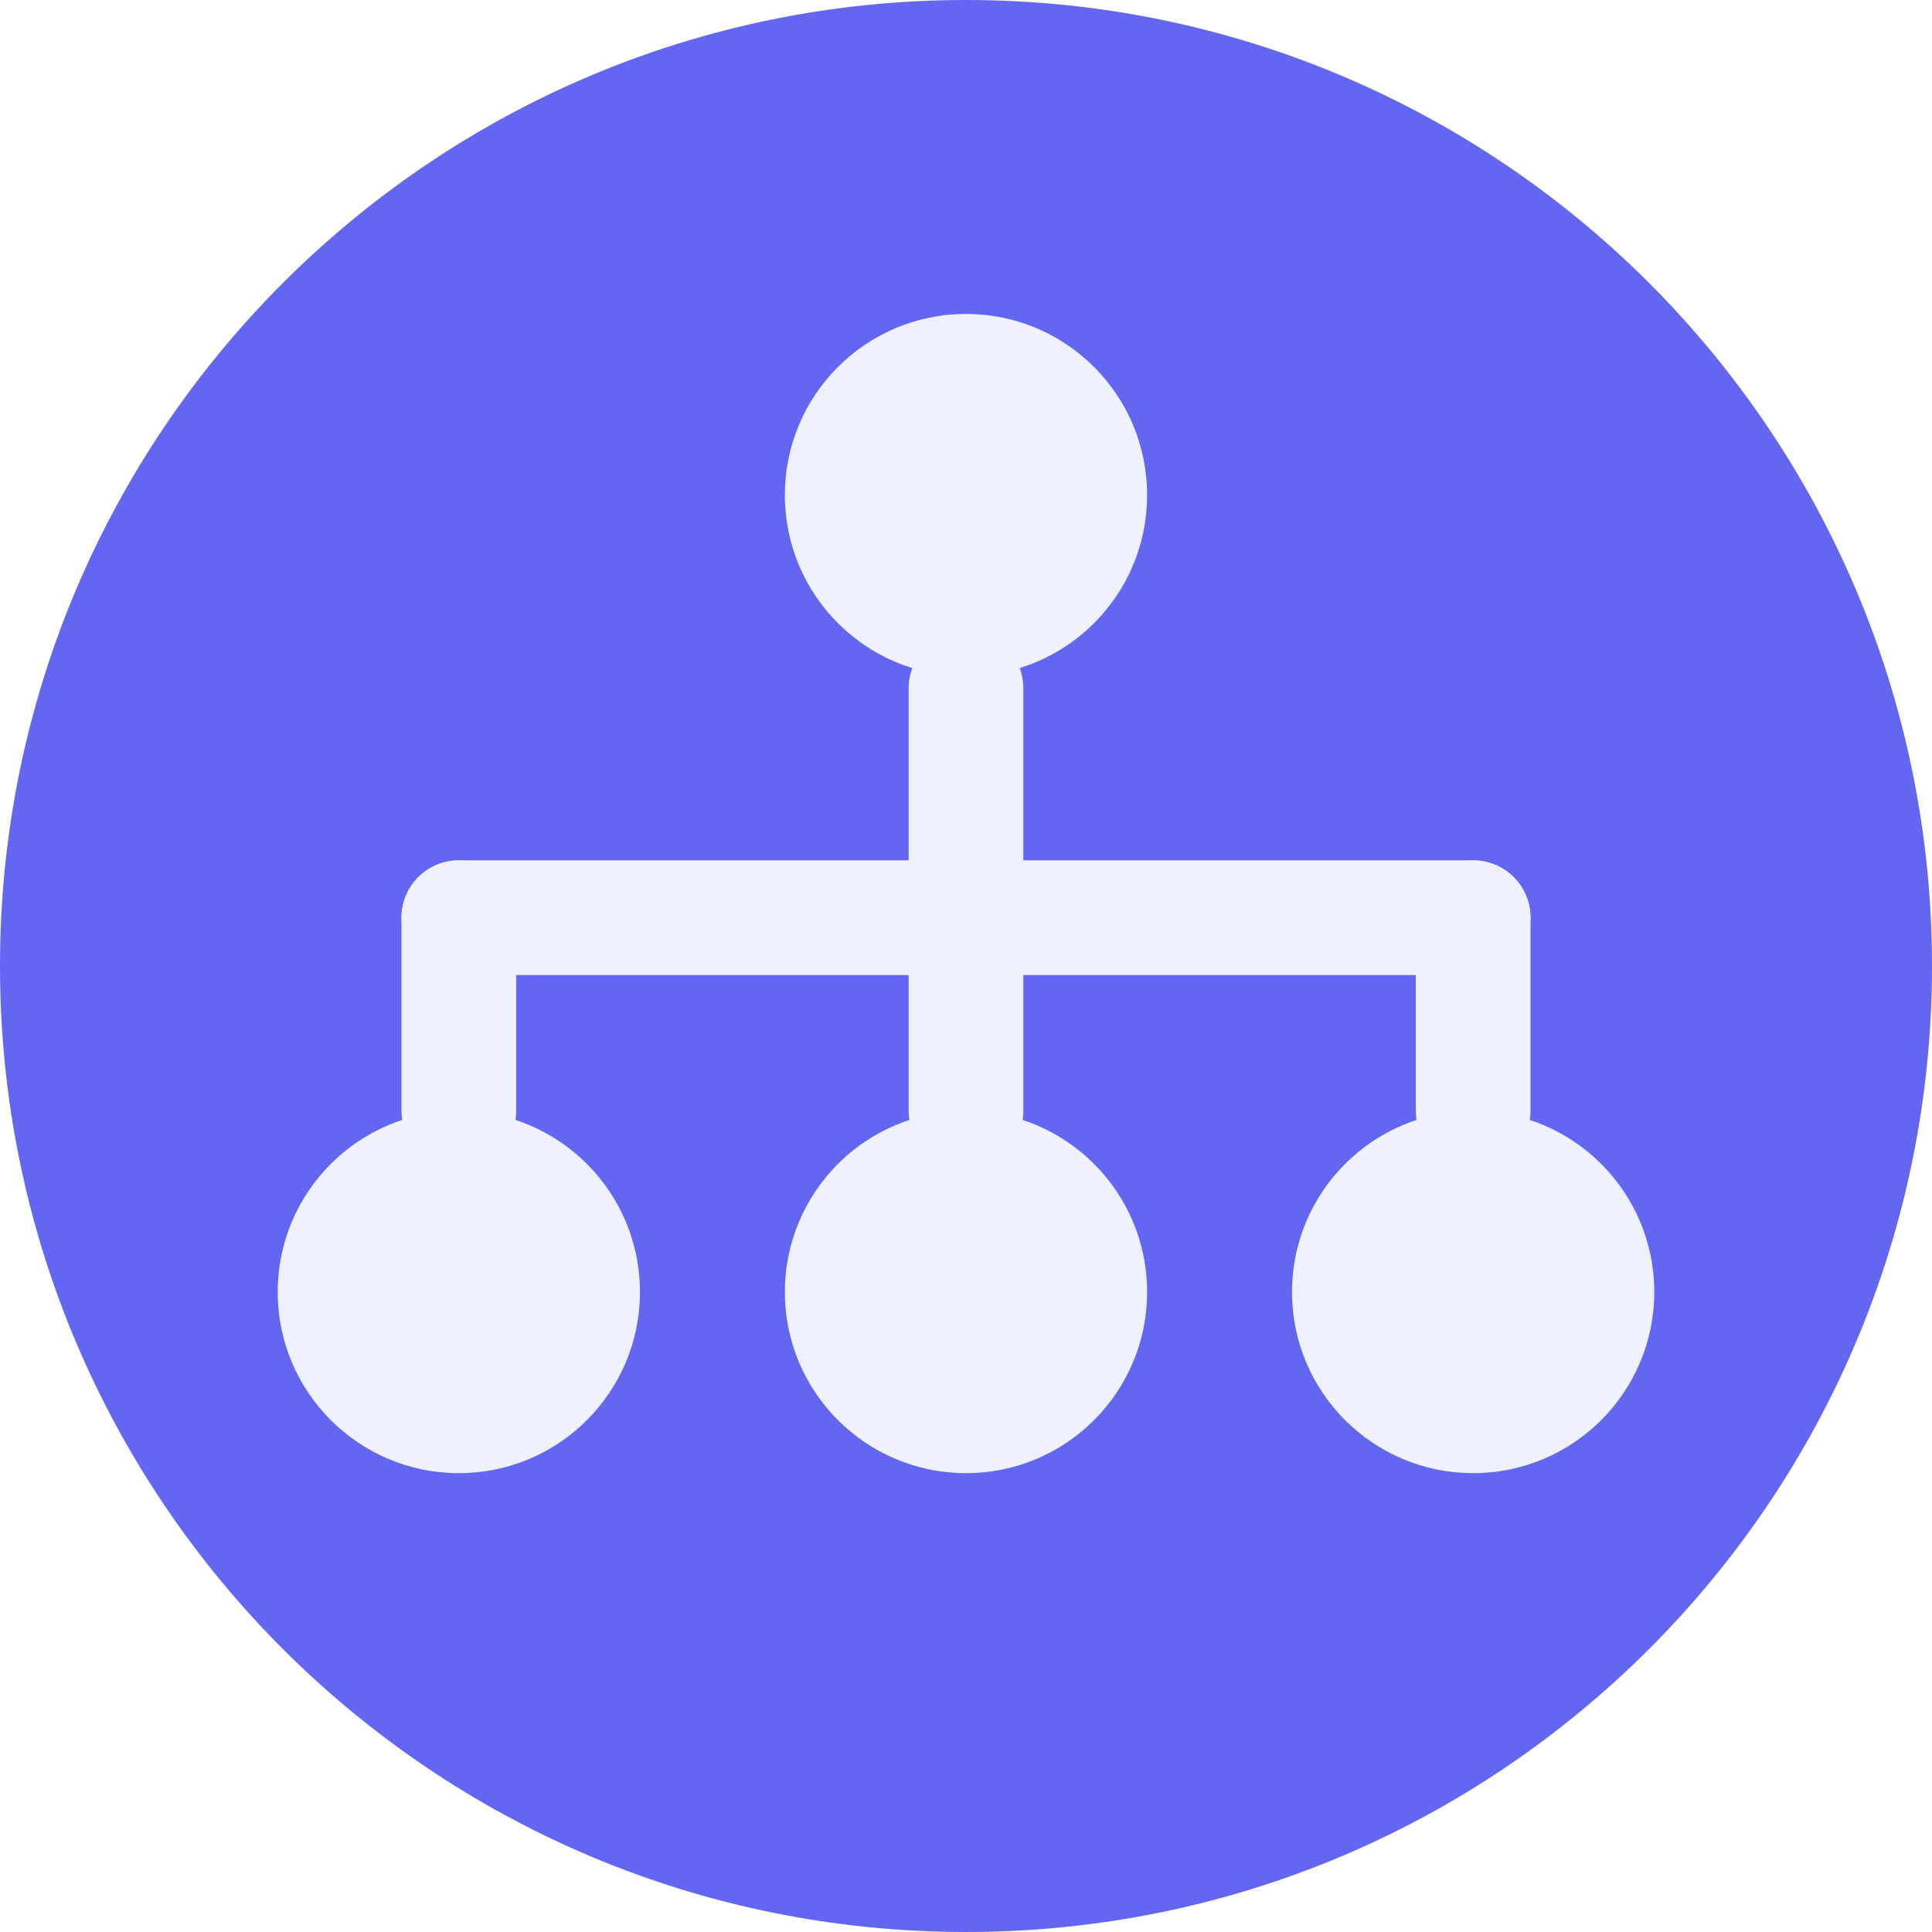
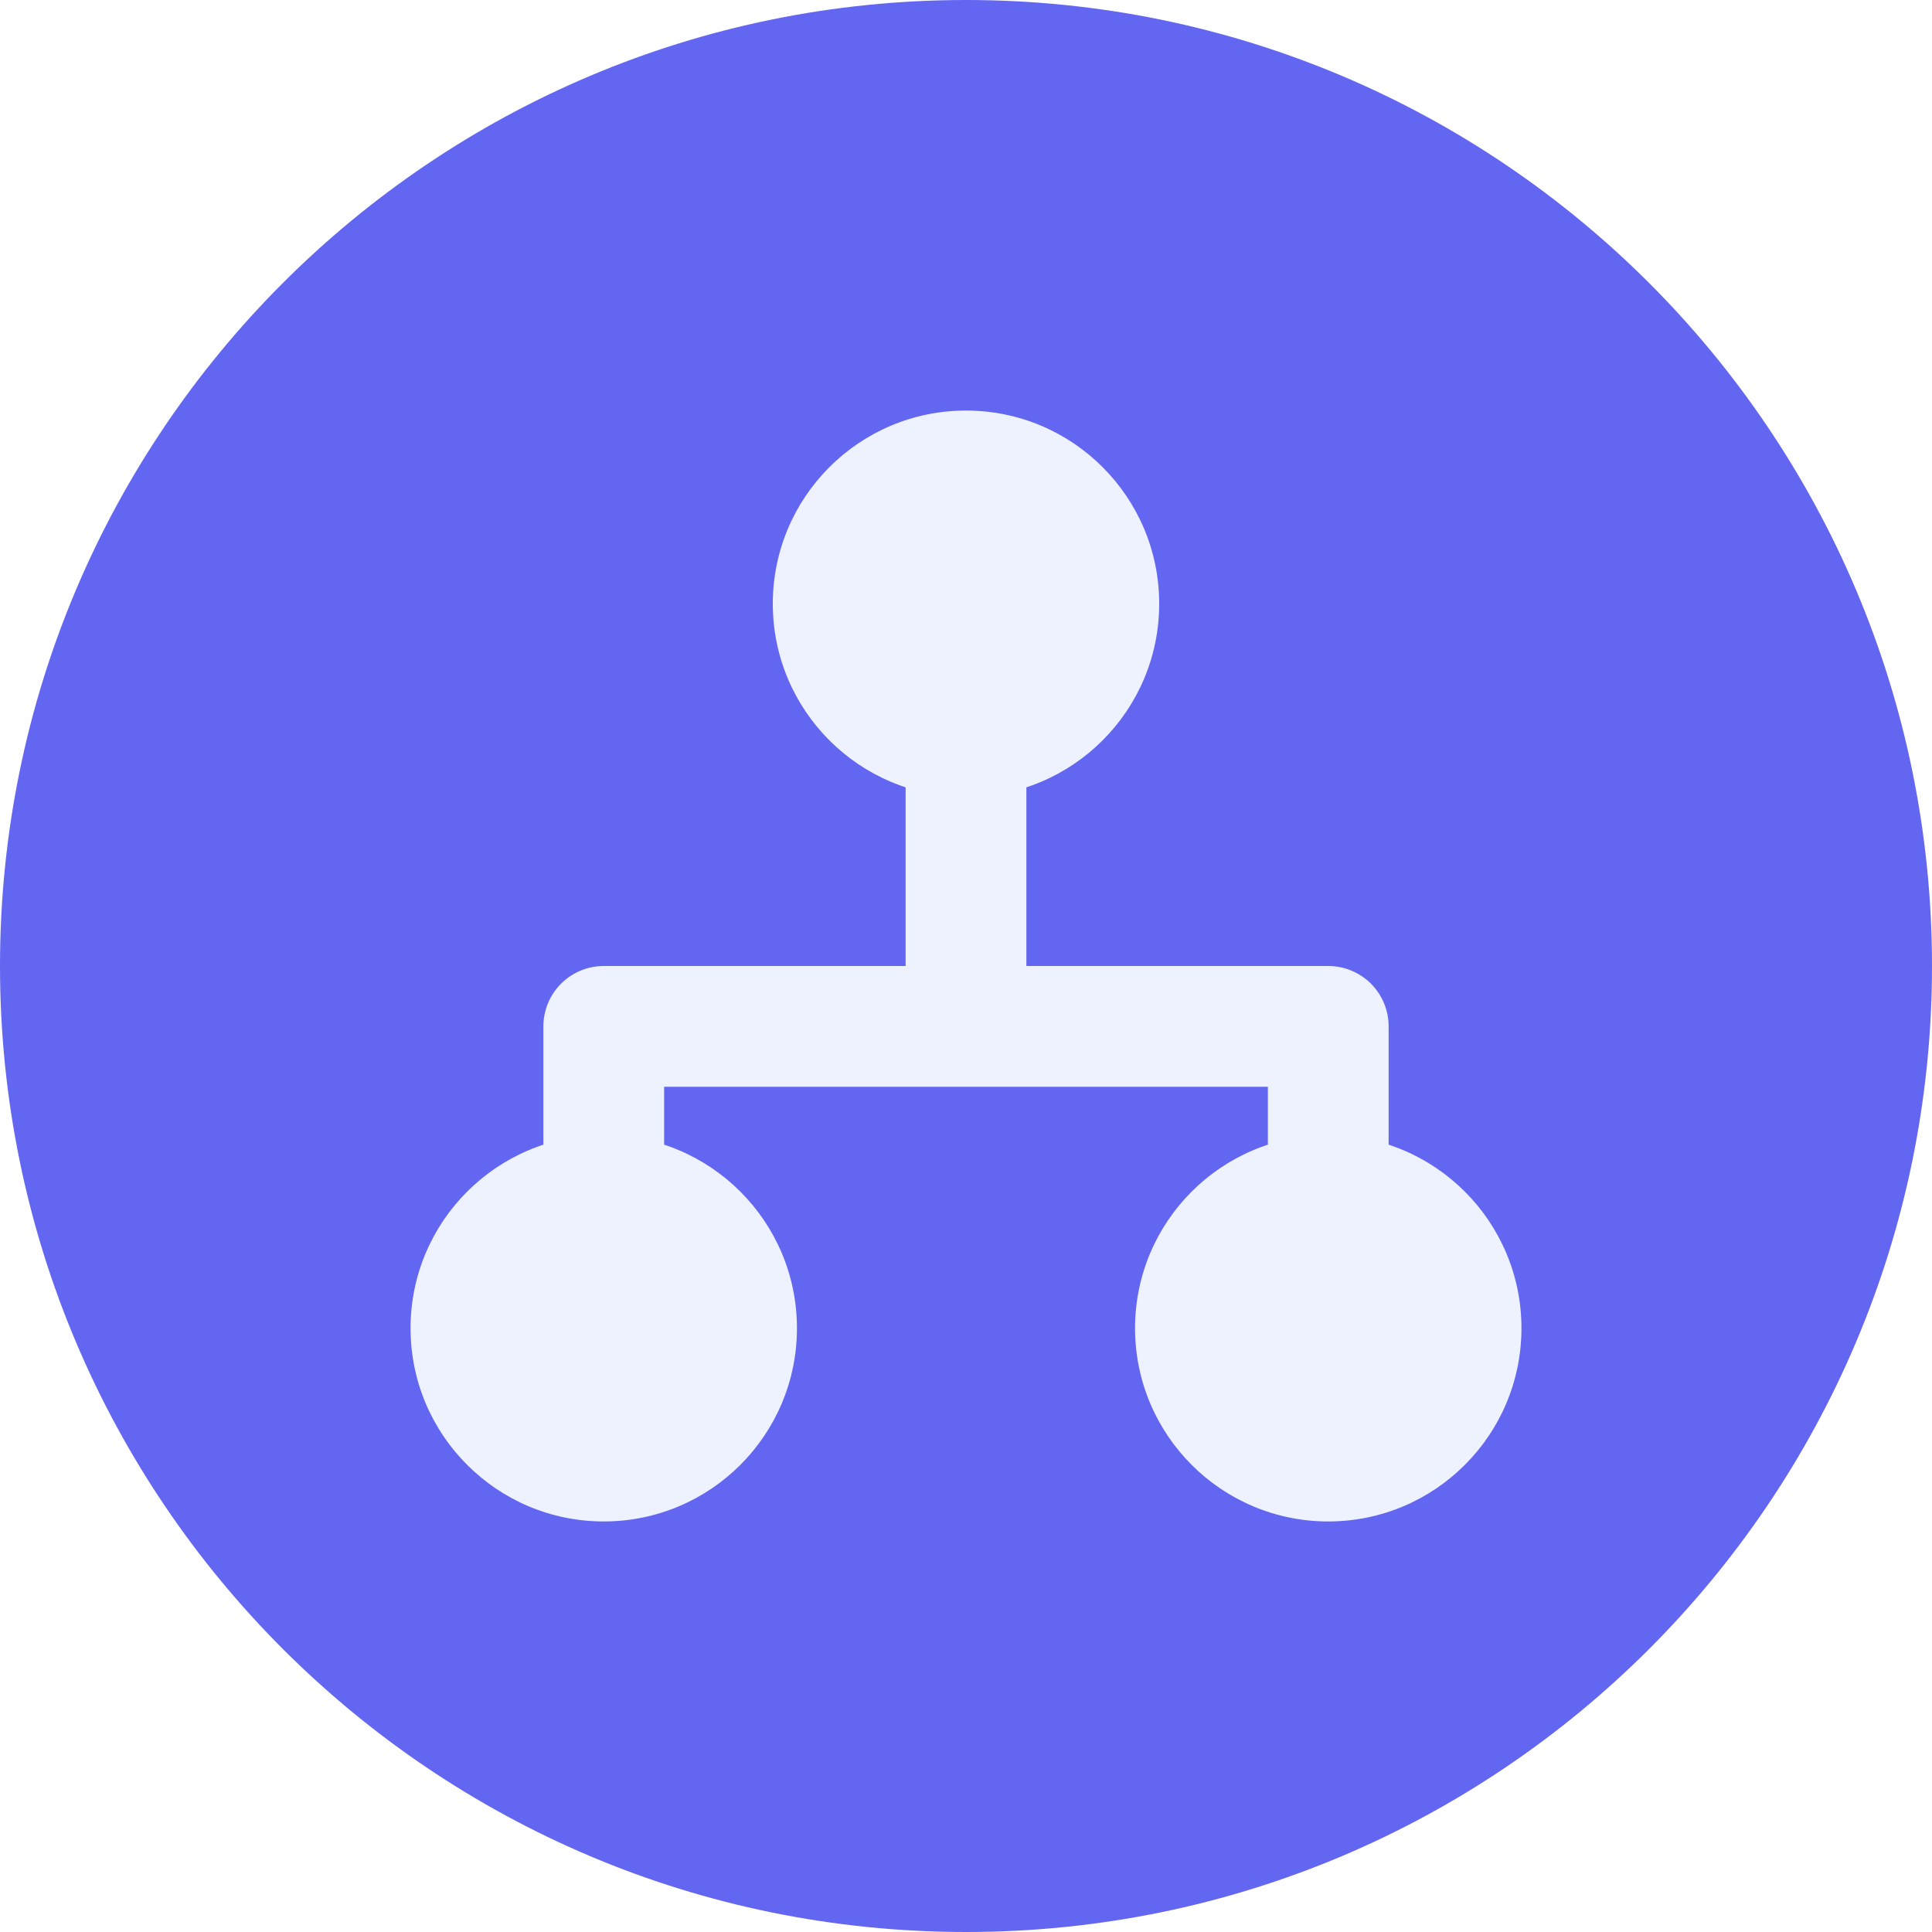
<svg xmlns="http://www.w3.org/2000/svg" width="32" height="32" viewBox="0 0 32 32">
  <circle cx="16" cy="16" r="16" fill="#6366f1" />
-   <g stroke="#eef2ff" stroke-width="1.9" stroke-linecap="round" fill="none">
-     <path d="M16 11.4 V15.2" />
-     <path d="M7.6 15.2 H24.4" />
-     <path d="M7.6 15.2 V18.4 M16 15.2 V18.4 M24.4 15.2 V18.4" />
+   <g stroke="#eef2ff" stroke-width="2" stroke-linecap="round" fill="none">
+     <path d="M16 12.5 V17 M10 17 H22 M10 17 V19.5 M22 17 V19.5" />
  </g>
  <g fill="#eef2ff">
-     <circle cx="16" cy="8.2" r="3" />
-     <circle cx="7.6" cy="21.4" r="3" />
-     <circle cx="16" cy="21.4" r="3" />
-     <circle cx="24.4" cy="21.4" r="3" />
+     <circle cx="16" cy="10" r="3.2" />
+     <circle cx="10" cy="22" r="3.2" />
+     <circle cx="22" cy="22" r="3.2" />
  </g>
</svg>
